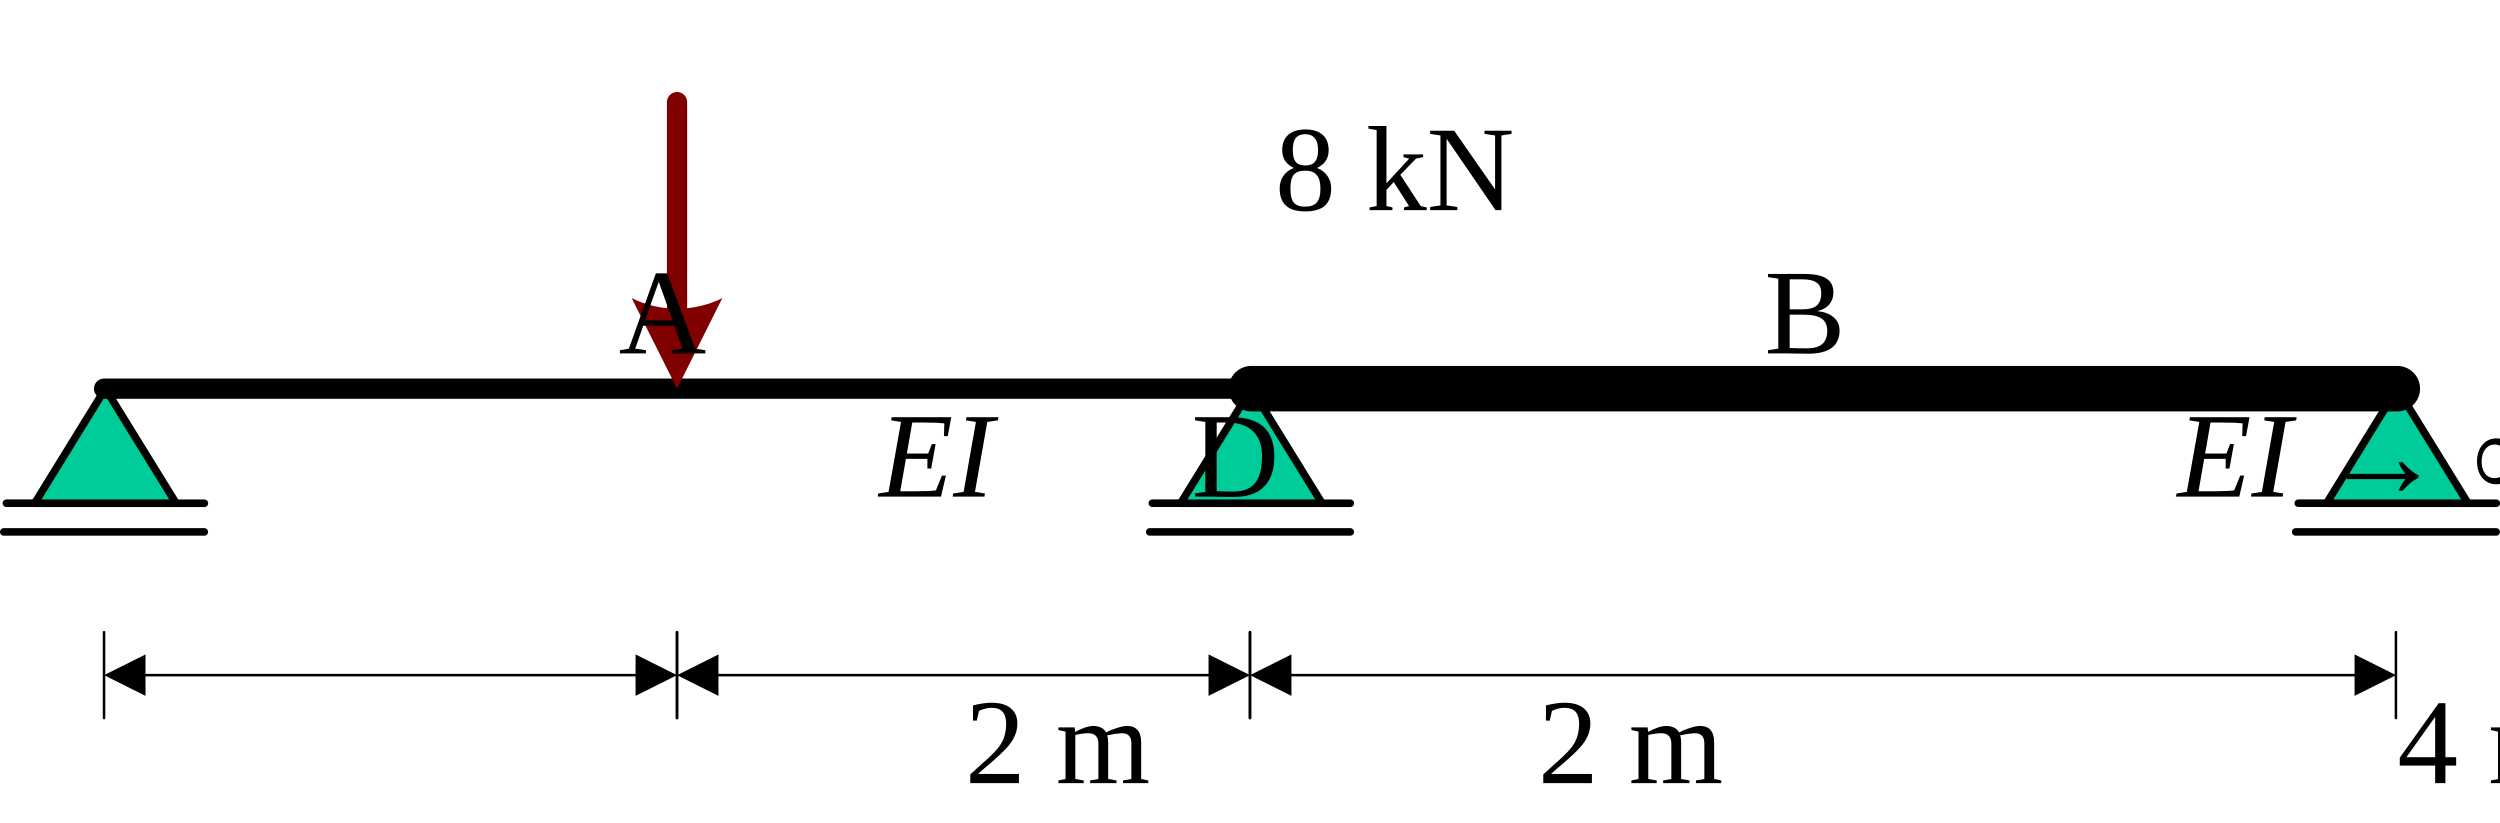
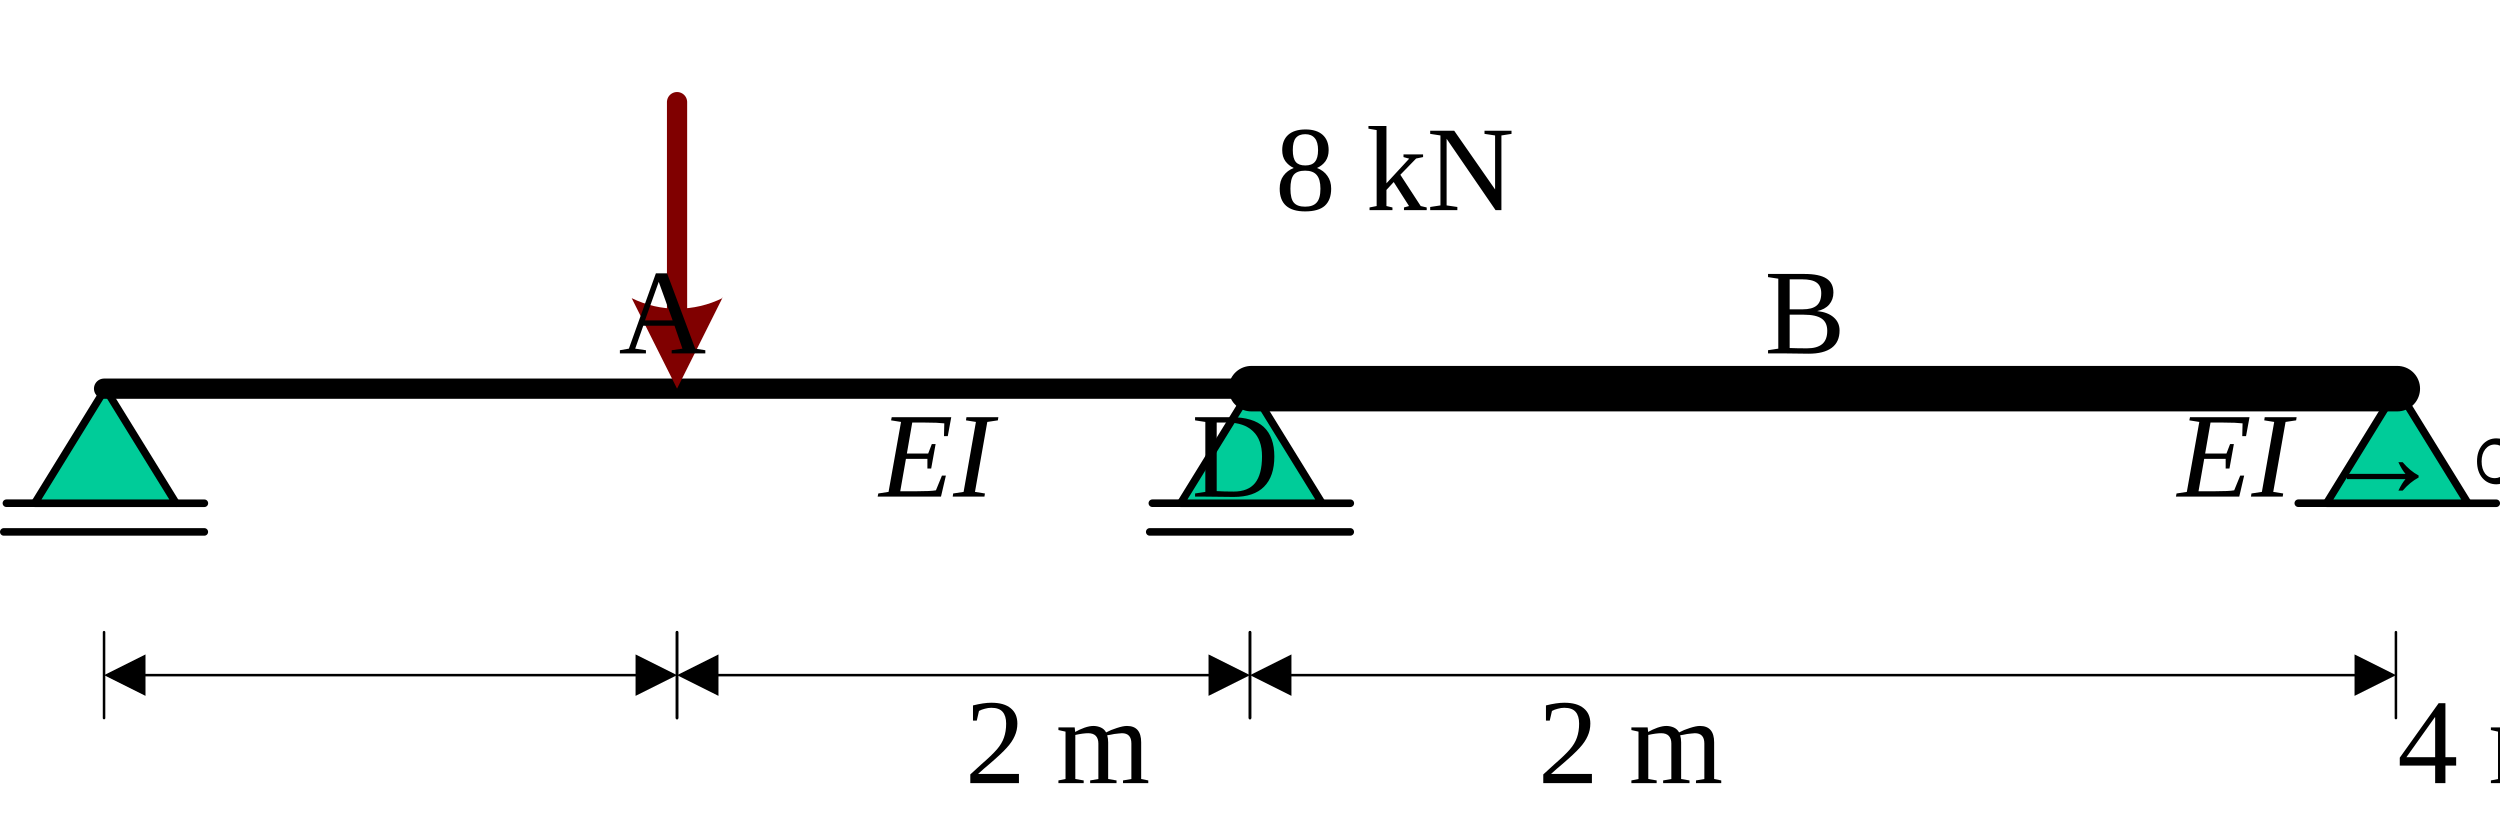
<svg xmlns="http://www.w3.org/2000/svg" xmlns:ns1="http://schemas.microsoft.com/visio/2003/SVGExtensions/" xmlns:xlink="http://www.w3.org/1999/xlink" width="3.436in" height="1.13in" viewBox="0 0 247.364 81.348" xml:space="preserve" color-interpolation-filters="sRGB" class="st14">
  <ns1:documentProperties ns1:langID="1043" ns1:metric="true" ns1:viewMarkup="false" />
  <style type="text/css">
	
		.st1 {fill:#00cc99;stroke:#000000;stroke-linecap:round;stroke-linejoin:round;stroke-width:0.75}
		.st2 {stroke:#000000;stroke-linecap:round;stroke-linejoin:round;stroke-width:0.75}
		.st3 {stroke:#000000;stroke-linecap:round;stroke-linejoin:round;stroke-width:2}
		.st4 {stroke:#000000;stroke-linecap:round;stroke-linejoin:round;stroke-width:4.5}
- 		.st5 {marker-start:url(#mrkr5-51);stroke:#800000;stroke-linecap:round;stroke-linejoin:round;stroke-width:2}
+ 		.st5 {marker-start:url(#mrkr5-48);stroke:#800000;stroke-linecap:round;stroke-linejoin:round;stroke-width:2}
		.st6 {fill:#800000;fill-opacity:1;stroke:#800000;stroke-opacity:1;stroke-width:0.442}
		.st7 {stroke:#000000;stroke-linecap:round;stroke-linejoin:round;stroke-width:0.25}
- 		.st8 {marker-end:url(#mrkr4-68);marker-start:url(#mrkr4-66);stroke:#000000;stroke-linecap:round;stroke-linejoin:round;stroke-width:0.25}
+ 		.st8 {marker-end:url(#mrkr4-65);marker-start:url(#mrkr4-63);stroke:#000000;stroke-linecap:round;stroke-linejoin:round;stroke-width:0.25}
		.st9 {fill:#000000;fill-opacity:1;stroke:#000000;stroke-opacity:1;stroke-width:0.122}
		.st10 {fill:none;stroke:none;stroke-linecap:round;stroke-linejoin:round;stroke-width:0.75}
		.st11 {fill:#000000;font-family:Times New Roman;font-size:1em}
		.st12 {fill:none;stroke:none;stroke-linecap:round;stroke-linejoin:round;stroke-width:0.24}
		.st13 {fill:#000000;font-family:Times New Roman;font-size:1em;font-style:italic}
		.st14 {fill:none;fill-rule:evenodd;font-size:12px;overflow:visible;stroke-linecap:square;stroke-miterlimit:3}
	
	</style>
  <defs id="Markers">
    <g id="lend5">
      <path d="M 2 1 L 0 0 L 1.981 -0.993 C 1.672 -0.365 1.673 0.373 1.985 1 " style="stroke:none" />
    </g>
-     <marker id="mrkr5-51" class="st6" ns1:arrowType="5" ns1:arrowSize="2" ns1:setback="3.775" refX="3.775" orient="auto" markerUnits="strokeWidth" overflow="visible">
+     <marker id="mrkr5-48" class="st6" ns1:arrowType="5" ns1:arrowSize="2" ns1:setback="3.775" refX="3.775" orient="auto" markerUnits="strokeWidth" overflow="visible">
      <use xlink:href="#lend5" transform="scale(2.26) " />
    </marker>
    <g id="lend4">
      <path d="M 2 1 L 0 0 L 2 -1 L 2 1 " style="stroke:none" />
    </g>
-     <marker id="mrkr4-66" class="st9" ns1:arrowType="4" ns1:arrowSize="1" ns1:setback="14.96" refX="14.96" orient="auto" markerUnits="strokeWidth" overflow="visible">
+     <marker id="mrkr4-63" class="st9" ns1:arrowType="4" ns1:arrowSize="1" ns1:setback="14.96" refX="14.96" orient="auto" markerUnits="strokeWidth" overflow="visible">
      <use xlink:href="#lend4" transform="scale(8.2) " />
    </marker>
-     <marker id="mrkr4-68" class="st9" ns1:arrowType="4" ns1:arrowSize="1" ns1:setback="16.4" refX="-16.4" orient="auto" markerUnits="strokeWidth" overflow="visible">
+     <marker id="mrkr4-65" class="st9" ns1:arrowType="4" ns1:arrowSize="1" ns1:setback="16.4" refX="-16.4" orient="auto" markerUnits="strokeWidth" overflow="visible">
      <use xlink:href="#lend4" transform="scale(-8.2,-8.2) " />
    </marker>
  </defs>
  <g ns1:mID="0" ns1:index="1" ns1:groupContext="foregroundPage">
    <ns1:pageProperties ns1:drawingScale="0.0393701" ns1:pageScale="0.0393701" ns1:drawingUnits="24" ns1:shadowOffsetX="8.50394" ns1:shadowOffsetY="-8.50394" />
    <g id="group1701-1" transform="translate(0.375,-28.7215)" ns1:mID="1701" ns1:groupContext="group">
      <g id="group1702-2" transform="translate(0.261477,-2.83465)" ns1:mID="1702" ns1:groupContext="group">
-         <g id="shape1703-3" ns1:mID="1703" ns1:groupContext="shape" transform="translate(2.79729,1.42109E-14)">
+         <g id="shape1703-3" ns1:mID="1703" ns1:groupContext="shape" transform="translate(2.79729,0)">
          <path d="M0 81.35 L13.99 81.35 L6.99 70.01 L0 81.35 Z" class="st1" />
        </g>
        <g id="shape1704-5" ns1:mID="1704" ns1:groupContext="shape" transform="translate(2.79729,162.696) rotate(180)">
          <path d="M0 81.35 L2.8 81.35" class="st2" />
        </g>
-         <g id="shape1705-8" ns1:mID="1705" ns1:groupContext="shape" transform="translate(16.7838,1.42109E-14)">
+         <g id="shape1705-8" ns1:mID="1705" ns1:groupContext="shape" transform="translate(16.7838,0)">
          <path d="M0 81.35 L2.8 81.35" class="st2" />
        </g>
      </g>
      <g id="shape1706-11" ns1:mID="1706" ns1:groupContext="shape">
        <path d="M0 81.35 L19.84 81.35" class="st2" />
      </g>
    </g>
    <g id="group1707-14" transform="translate(113.761,-28.7215)" ns1:mID="1707" ns1:groupContext="group">
      <g id="group1708-15" transform="translate(0.261477,-2.83465)" ns1:mID="1708" ns1:groupContext="group">
-         <g id="shape1709-16" ns1:mID="1709" ns1:groupContext="shape" transform="translate(2.79729,1.42109E-14)">
+         <g id="shape1709-16" ns1:mID="1709" ns1:groupContext="shape" transform="translate(2.79729,0)">
          <path d="M0 81.35 L13.99 81.35 L6.99 70.01 L0 81.35 Z" class="st1" />
        </g>
        <g id="shape1710-18" ns1:mID="1710" ns1:groupContext="shape" transform="translate(2.79729,162.696) rotate(180)">
          <path d="M0 81.35 L2.8 81.35" class="st2" />
        </g>
-         <g id="shape1711-21" ns1:mID="1711" ns1:groupContext="shape" transform="translate(16.7838,1.42109E-14)">
+         <g id="shape1711-21" ns1:mID="1711" ns1:groupContext="shape" transform="translate(16.7838,0)">
          <path d="M0 81.35 L2.8 81.35" class="st2" />
        </g>
      </g>
      <g id="shape1712-24" ns1:mID="1712" ns1:groupContext="shape">
        <path d="M0 81.35 L19.84 81.35" class="st2" />
      </g>
    </g>
    <g id="shape1713-27" ns1:mID="1713" ns1:groupContext="shape" transform="translate(10.2963,-42.8947)">
      <path d="M0 81.35 L113.39 81.35" class="st3" />
    </g>
    <g id="group1714-30" transform="translate(227.147,-28.7215)" ns1:mID="1714" ns1:groupContext="group">
      <g id="group1715-31" transform="translate(0.261477,-2.83465)" ns1:mID="1715" ns1:groupContext="group">
-         <g id="shape1716-32" ns1:mID="1716" ns1:groupContext="shape" transform="translate(2.79729,1.42109E-14)">
+         <g id="shape1716-32" ns1:mID="1716" ns1:groupContext="shape" transform="translate(2.79729,0)">
          <path d="M0 81.35 L13.99 81.35 L6.99 70.01 L0 81.35 Z" class="st1" />
        </g>
        <g id="shape1717-34" ns1:mID="1717" ns1:groupContext="shape" transform="translate(2.79729,162.696) rotate(180)">
          <path d="M0 81.35 L2.8 81.35" class="st2" />
        </g>
-         <g id="shape1718-37" ns1:mID="1718" ns1:groupContext="shape" transform="translate(16.7838,1.42109E-14)">
-           <path d="M0 81.35 L2.8 81.35" class="st2" />
-         </g>
-       </g>
-       <g id="shape1719-40" ns1:mID="1719" ns1:groupContext="shape">
-         <path d="M0 81.35 L19.84 81.35" class="st2" />
-       </g>
-     </g>
-     <g id="shape1720-43" ns1:mID="1720" ns1:groupContext="shape" transform="translate(123.813,-42.8947)">
+         <g id="shape1718-37" ns1:mID="1718" ns1:groupContext="shape" transform="translate(16.7838,0)">
+           <path d="M0 81.35 L2.8 81.35" class="st2" />
+         </g>
+       </g>
+     </g>
+     <g id="shape1720-40" ns1:mID="1720" ns1:groupContext="shape" transform="translate(123.813,-42.8947)">
      <path d="M0 81.35 L113.39 81.35" class="st4" />
    </g>
-     <g id="shape1721-46" ns1:mID="1721" ns1:groupContext="shape" transform="translate(-14.359,38.4535) rotate(-90)">
+     <g id="shape1721-43" ns1:mID="1721" ns1:groupContext="shape" transform="translate(-14.359,38.4535) rotate(-90)">
      <path d="M7.55 81.35 L7.91 81.35 L28.35 81.35" class="st5" />
    </g>
-     <g id="group1722-52" transform="translate(10.2963,-0.375)" ns1:mID="1722" ns1:groupContext="group">
-       <g id="group1723-53" transform="translate(0,-9.92126)" ns1:mID="1723" ns1:groupContext="group">
-         <g id="shape1724-54" ns1:mID="1724" ns1:groupContext="shape" transform="translate(81.3482,72.8442) rotate(90)">
-           <path d="M0 81.35 L8.5 81.35" class="st7" />
-         </g>
-         <g id="shape1725-57" ns1:mID="1725" ns1:groupContext="shape" transform="translate(138.041,72.8442) rotate(90)">
-           <path d="M0 81.35 L8.5 81.35" class="st7" />
-         </g>
-         <g id="shape1726-60" ns1:mID="1726" ns1:groupContext="shape" transform="translate(0,-4.25197)">
+     <g id="group1722-49" transform="translate(10.2963,-0.375)" ns1:mID="1722" ns1:groupContext="group">
+       <g id="group1723-50" transform="translate(0,-9.92126)" ns1:mID="1723" ns1:groupContext="group">
+         <g id="shape1724-51" ns1:mID="1724" ns1:groupContext="shape" transform="translate(81.3482,72.8442) rotate(90)">
+           <path d="M0 81.35 L8.5 81.35" class="st7" />
+         </g>
+         <g id="shape1725-54" ns1:mID="1725" ns1:groupContext="shape" transform="translate(138.041,72.8442) rotate(90)">
+           <path d="M0 81.35 L8.5 81.35" class="st7" />
+         </g>
+         <g id="shape1726-57" ns1:mID="1726" ns1:groupContext="shape" transform="translate(0,-4.25197)">
          <path d="M3.74 81.35 L4.1 81.35 L52.59 81.35" class="st8" />
        </g>
      </g>
-       <g id="shape1727-69" ns1:mID="1727" ns1:groupContext="shape">
+       <g id="shape1727-66" ns1:mID="1727" ns1:groupContext="shape">
        <ns1:textBlock ns1:margins="rect(4,4,4,4)" ns1:tabSpace="42.5197" />
        <ns1:textRect cx="28.346" cy="74.262" width="56.7" height="14.173" />
        <rect x="0" y="67.175" width="56.693" height="14.173" class="st10" />
        <text x="19.18" y="77.86" class="st11" ns1:langID="1043">
          <ns1:paragraph ns1:horizAlign="1" />
          <ns1:tabList />2 m</text>
      </g>
    </g>
-     <g id="group1728-72" transform="translate(66.9892,-0.375)" ns1:mID="1728" ns1:groupContext="group">
-       <g id="group1729-73" transform="translate(0,-9.92126)" ns1:mID="1729" ns1:groupContext="group">
-         <g id="shape1730-74" ns1:mID="1730" ns1:groupContext="shape" transform="translate(81.3482,72.8442) rotate(90)">
-           <path d="M0 81.35 L8.5 81.35" class="st7" />
-         </g>
-         <g id="shape1731-77" ns1:mID="1731" ns1:groupContext="shape" transform="translate(138.041,72.8442) rotate(90)">
-           <path d="M0 81.35 L8.5 81.35" class="st7" />
-         </g>
-         <g id="shape1732-80" ns1:mID="1732" ns1:groupContext="shape" transform="translate(0,-4.25197)">
+     <g id="group1728-69" transform="translate(66.9892,-0.375)" ns1:mID="1728" ns1:groupContext="group">
+       <g id="group1729-70" transform="translate(0,-9.92126)" ns1:mID="1729" ns1:groupContext="group">
+         <g id="shape1730-71" ns1:mID="1730" ns1:groupContext="shape" transform="translate(81.3482,72.8442) rotate(90)">
+           <path d="M0 81.35 L8.5 81.35" class="st7" />
+         </g>
+         <g id="shape1731-74" ns1:mID="1731" ns1:groupContext="shape" transform="translate(138.041,72.8442) rotate(90)">
+           <path d="M0 81.35 L8.5 81.35" class="st7" />
+         </g>
+         <g id="shape1732-77" ns1:mID="1732" ns1:groupContext="shape" transform="translate(0,-4.25197)">
          <path d="M3.74 81.35 L4.1 81.35 L52.59 81.35" class="st8" />
        </g>
      </g>
-       <g id="shape1733-87" ns1:mID="1733" ns1:groupContext="shape">
+       <g id="shape1733-84" ns1:mID="1733" ns1:groupContext="shape">
        <ns1:textBlock ns1:margins="rect(4,4,4,4)" ns1:tabSpace="42.5197" />
        <ns1:textRect cx="28.346" cy="74.262" width="56.7" height="14.173" />
        <rect x="0" y="67.175" width="56.693" height="14.173" class="st10" />
        <text x="19.18" y="77.86" class="st11" ns1:langID="1043">
          <ns1:paragraph ns1:horizAlign="1" />
          <ns1:tabList />2 m</text>
      </g>
    </g>
-     <g id="group1734-90" transform="translate(123.682,-0.375)" ns1:mID="1734" ns1:groupContext="group">
-       <g id="group1735-91" transform="translate(0,-9.92126)" ns1:mID="1735" ns1:groupContext="group">
-         <g id="shape1736-92" ns1:mID="1736" ns1:groupContext="shape" transform="translate(81.3482,72.8442) rotate(90)">
-           <path d="M0 81.35 L8.5 81.35" class="st7" />
-         </g>
-         <g id="shape1737-95" ns1:mID="1737" ns1:groupContext="shape" transform="translate(194.734,72.8442) rotate(90)">
-           <path d="M0 81.35 L8.5 81.35" class="st7" />
-         </g>
-         <g id="shape1738-98" ns1:mID="1738" ns1:groupContext="shape" transform="translate(0,-4.25197)">
+     <g id="group1734-87" transform="translate(123.682,-0.375)" ns1:mID="1734" ns1:groupContext="group">
+       <g id="group1735-88" transform="translate(0,-9.92126)" ns1:mID="1735" ns1:groupContext="group">
+         <g id="shape1736-89" ns1:mID="1736" ns1:groupContext="shape" transform="translate(81.3482,72.8442) rotate(90)">
+           <path d="M0 81.35 L8.5 81.35" class="st7" />
+         </g>
+         <g id="shape1737-92" ns1:mID="1737" ns1:groupContext="shape" transform="translate(194.734,72.8442) rotate(90)">
+           <path d="M0 81.35 L8.5 81.35" class="st7" />
+         </g>
+         <g id="shape1738-95" ns1:mID="1738" ns1:groupContext="shape" transform="translate(0,-4.25197)">
          <path d="M3.74 81.35 L4.1 81.35 L109.29 81.35" class="st8" />
        </g>
      </g>
-       <g id="shape1739-105" ns1:mID="1739" ns1:groupContext="shape">
+       <g id="shape1739-102" ns1:mID="1739" ns1:groupContext="shape">
        <ns1:textBlock ns1:margins="rect(4,4,4,4)" ns1:tabSpace="42.5197" />
        <ns1:textRect cx="56.693" cy="74.262" width="113.39" height="14.173" />
        <rect x="0" y="67.175" width="113.386" height="14.173" class="st10" />
        <text x="47.53" y="77.86" class="st11" ns1:langID="1043">
          <ns1:paragraph ns1:horizAlign="1" />
          <ns1:tabList />4 m</text>
      </g>
    </g>
-     <g id="shape1740-108" ns1:mID="1740" ns1:groupContext="shape" transform="translate(62.7372,-57.0679)">
+     <g id="shape1740-105" ns1:mID="1740" ns1:groupContext="shape" transform="translate(62.7372,-57.0679)">
      <ns1:textBlock ns1:margins="rect(4,4,4,4)" ns1:tabSpace="42.5197" />
      <ns1:textRect cx="21.26" cy="74.262" width="42.52" height="14.173" />
      <rect x="0" y="67.175" width="42.52" height="14.173" class="st10" />
      <text x="9.43" y="77.86" class="st11" ns1:langID="1043">
        <ns1:paragraph ns1:horizAlign="1" />
        <ns1:tabList />8 kN</text>
    </g>
-     <g id="shape1741-111" ns1:mID="1741" ns1:groupContext="shape" transform="translate(229.981,-42.8947)">
+     <g id="shape1741-108" ns1:mID="1741" ns1:groupContext="shape" transform="translate(229.981,-42.8947)">
      <ns1:textBlock ns1:margins="rect(4,4,4,4)" ns1:tabSpace="42.5197" />
      <ns1:textRect cx="7.087" cy="74.262" width="14.18" height="14.173" />
      <rect x="0" y="67.175" width="14.173" height="14.173" class="st12" />
      <text x="4" y="77.86" class="st11" ns1:langID="1043">
        <ns1:paragraph ns1:horizAlign="1" />
        <ns1:tabList />C</text>
    </g>
-     <g id="shape1742-114" ns1:mID="1742" ns1:groupContext="shape" transform="translate(116.595,-42.8947)">
+     <g id="shape1742-111" ns1:mID="1742" ns1:groupContext="shape" transform="translate(116.595,-42.8947)">
      <ns1:textBlock ns1:margins="rect(4,4,4,4)" ns1:tabSpace="42.5197" />
      <ns1:textRect cx="7.087" cy="74.262" width="14.18" height="14.173" />
      <rect x="0" y="67.175" width="14.173" height="14.173" class="st12" />
      <text x="4" y="77.86" class="st11" ns1:langID="1043">
        <ns1:paragraph ns1:horizAlign="1" />
        <ns1:tabList />B</text>
    </g>
-     <g id="shape1743-117" ns1:mID="1743" ns1:groupContext="shape" transform="translate(3.20965,-42.8947)">
+     <g id="shape1743-114" ns1:mID="1743" ns1:groupContext="shape" transform="translate(3.20965,-42.8947)">
      <ns1:textBlock ns1:margins="rect(4,4,4,4)" ns1:tabSpace="42.5197" />
      <ns1:textRect cx="7.087" cy="74.262" width="14.18" height="14.173" />
      <rect x="0" y="67.175" width="14.173" height="14.173" class="st12" />
      <text x="4" y="77.86" class="st11" ns1:langID="1043">
        <ns1:paragraph ns1:horizAlign="1" />
        <ns1:tabList />A</text>
    </g>
-     <g id="shape1744-120" ns1:mID="1744" ns1:groupContext="shape" transform="translate(24.4695,-28.7215)">
+     <g id="shape1744-117" ns1:mID="1744" ns1:groupContext="shape" transform="translate(24.4695,-28.7215)">
      <ns1:textBlock ns1:margins="rect(4,4,4,4)" ns1:tabSpace="42.5197" />
      <ns1:textRect cx="14.173" cy="74.262" width="28.35" height="14.173" />
      <rect x="0" y="67.175" width="28.346" height="14.173" class="st12" />
      <text x="8.51" y="77.86" class="st13" ns1:langID="1043">
        <ns1:paragraph ns1:horizAlign="1" />
        <ns1:tabList />EI</text>
    </g>
-     <g id="shape1745-123" ns1:mID="1745" ns1:groupContext="shape" transform="translate(152.029,-28.7215)">
+     <g id="shape1745-120" ns1:mID="1745" ns1:groupContext="shape" transform="translate(152.029,-28.7215)">
      <ns1:textBlock ns1:margins="rect(4,4,4,4)" ns1:tabSpace="42.5197" />
      <ns1:textRect cx="28.346" cy="74.262" width="56.7" height="14.173" />
      <rect x="0" y="67.175" width="56.693" height="14.173" class="st12" />
      <text x="9.41" y="77.86" class="st13" ns1:langID="1043">
        <ns1:paragraph ns1:horizAlign="1" />
        <ns1:tabList />EI → ∞  </text>
    </g>
-     <g id="shape1746-126" ns1:mID="1746" ns1:groupContext="shape" transform="translate(59.9025,-28.7215)">
+     <g id="shape1746-123" ns1:mID="1746" ns1:groupContext="shape" transform="translate(59.9025,-28.7215)">
      <ns1:textBlock ns1:margins="rect(4,4,4,4)" ns1:tabSpace="42.5197" />
      <ns1:textRect cx="7.087" cy="74.262" width="14.18" height="14.173" />
      <rect x="0" y="67.175" width="14.173" height="14.173" class="st12" />
      <text x="4" y="77.86" class="st11" ns1:langID="1043">
        <ns1:paragraph ns1:horizAlign="1" />
        <ns1:tabList />D</text>
    </g>
  </g>
</svg>
